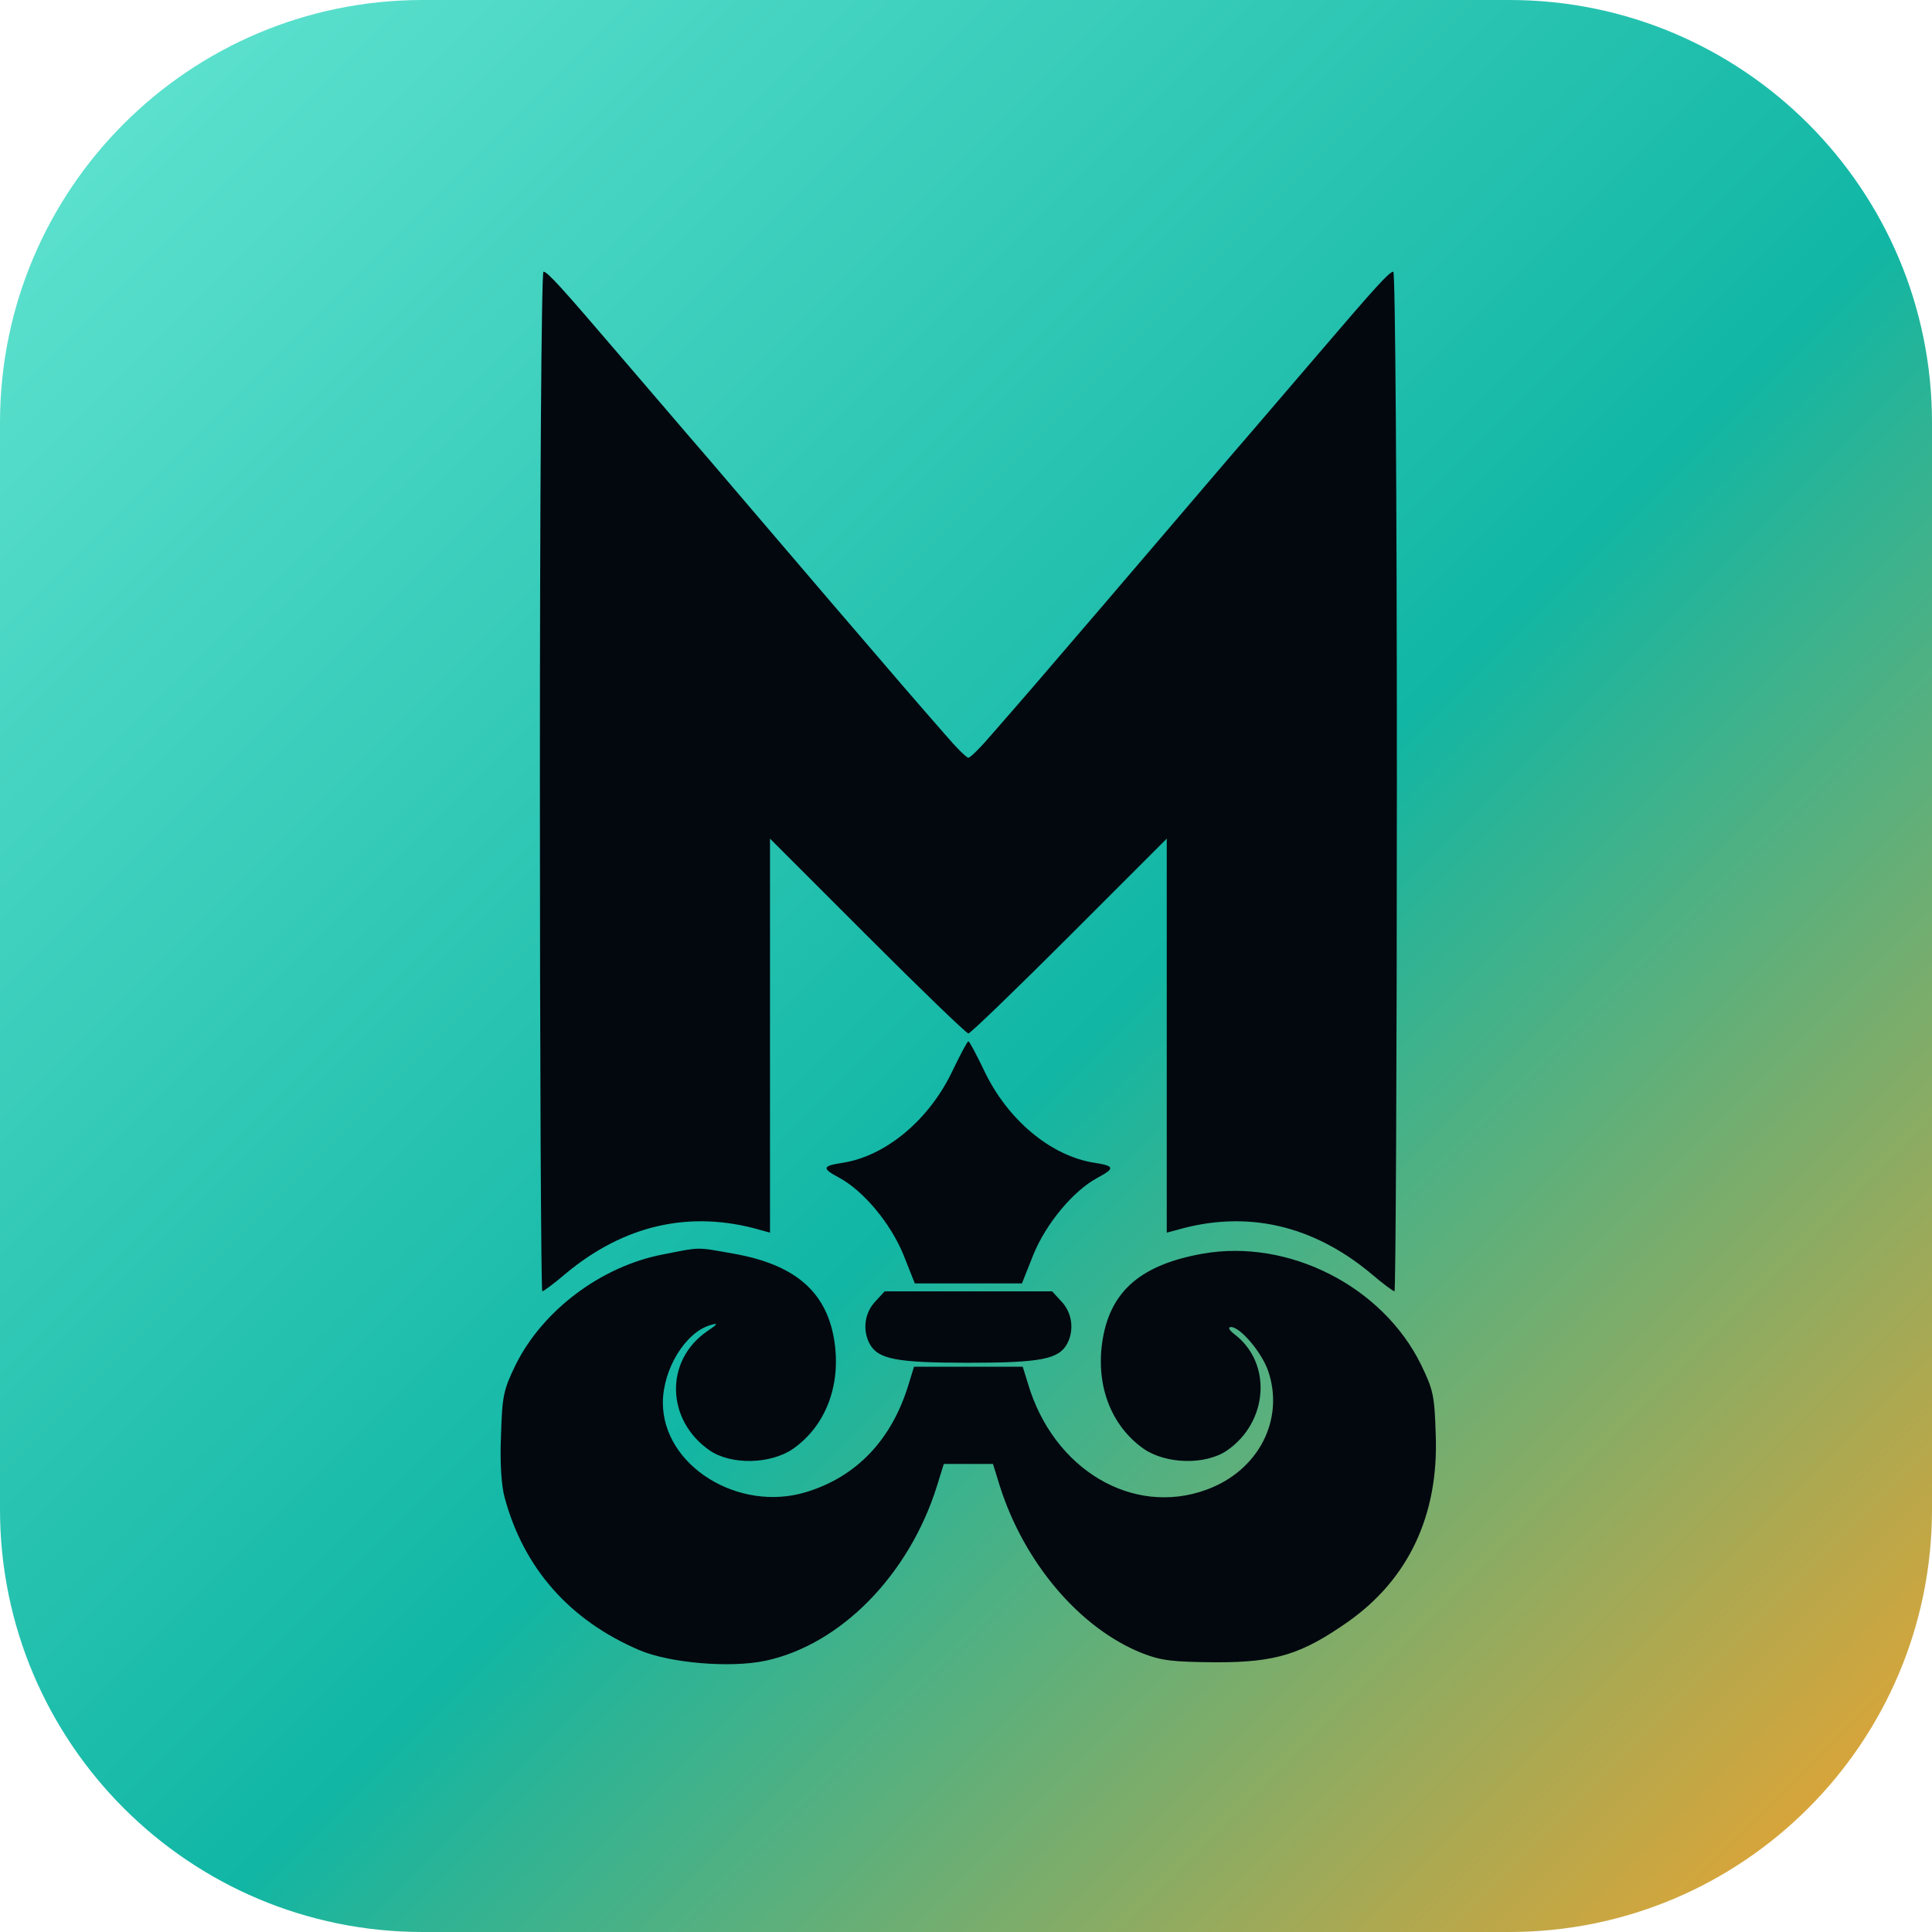
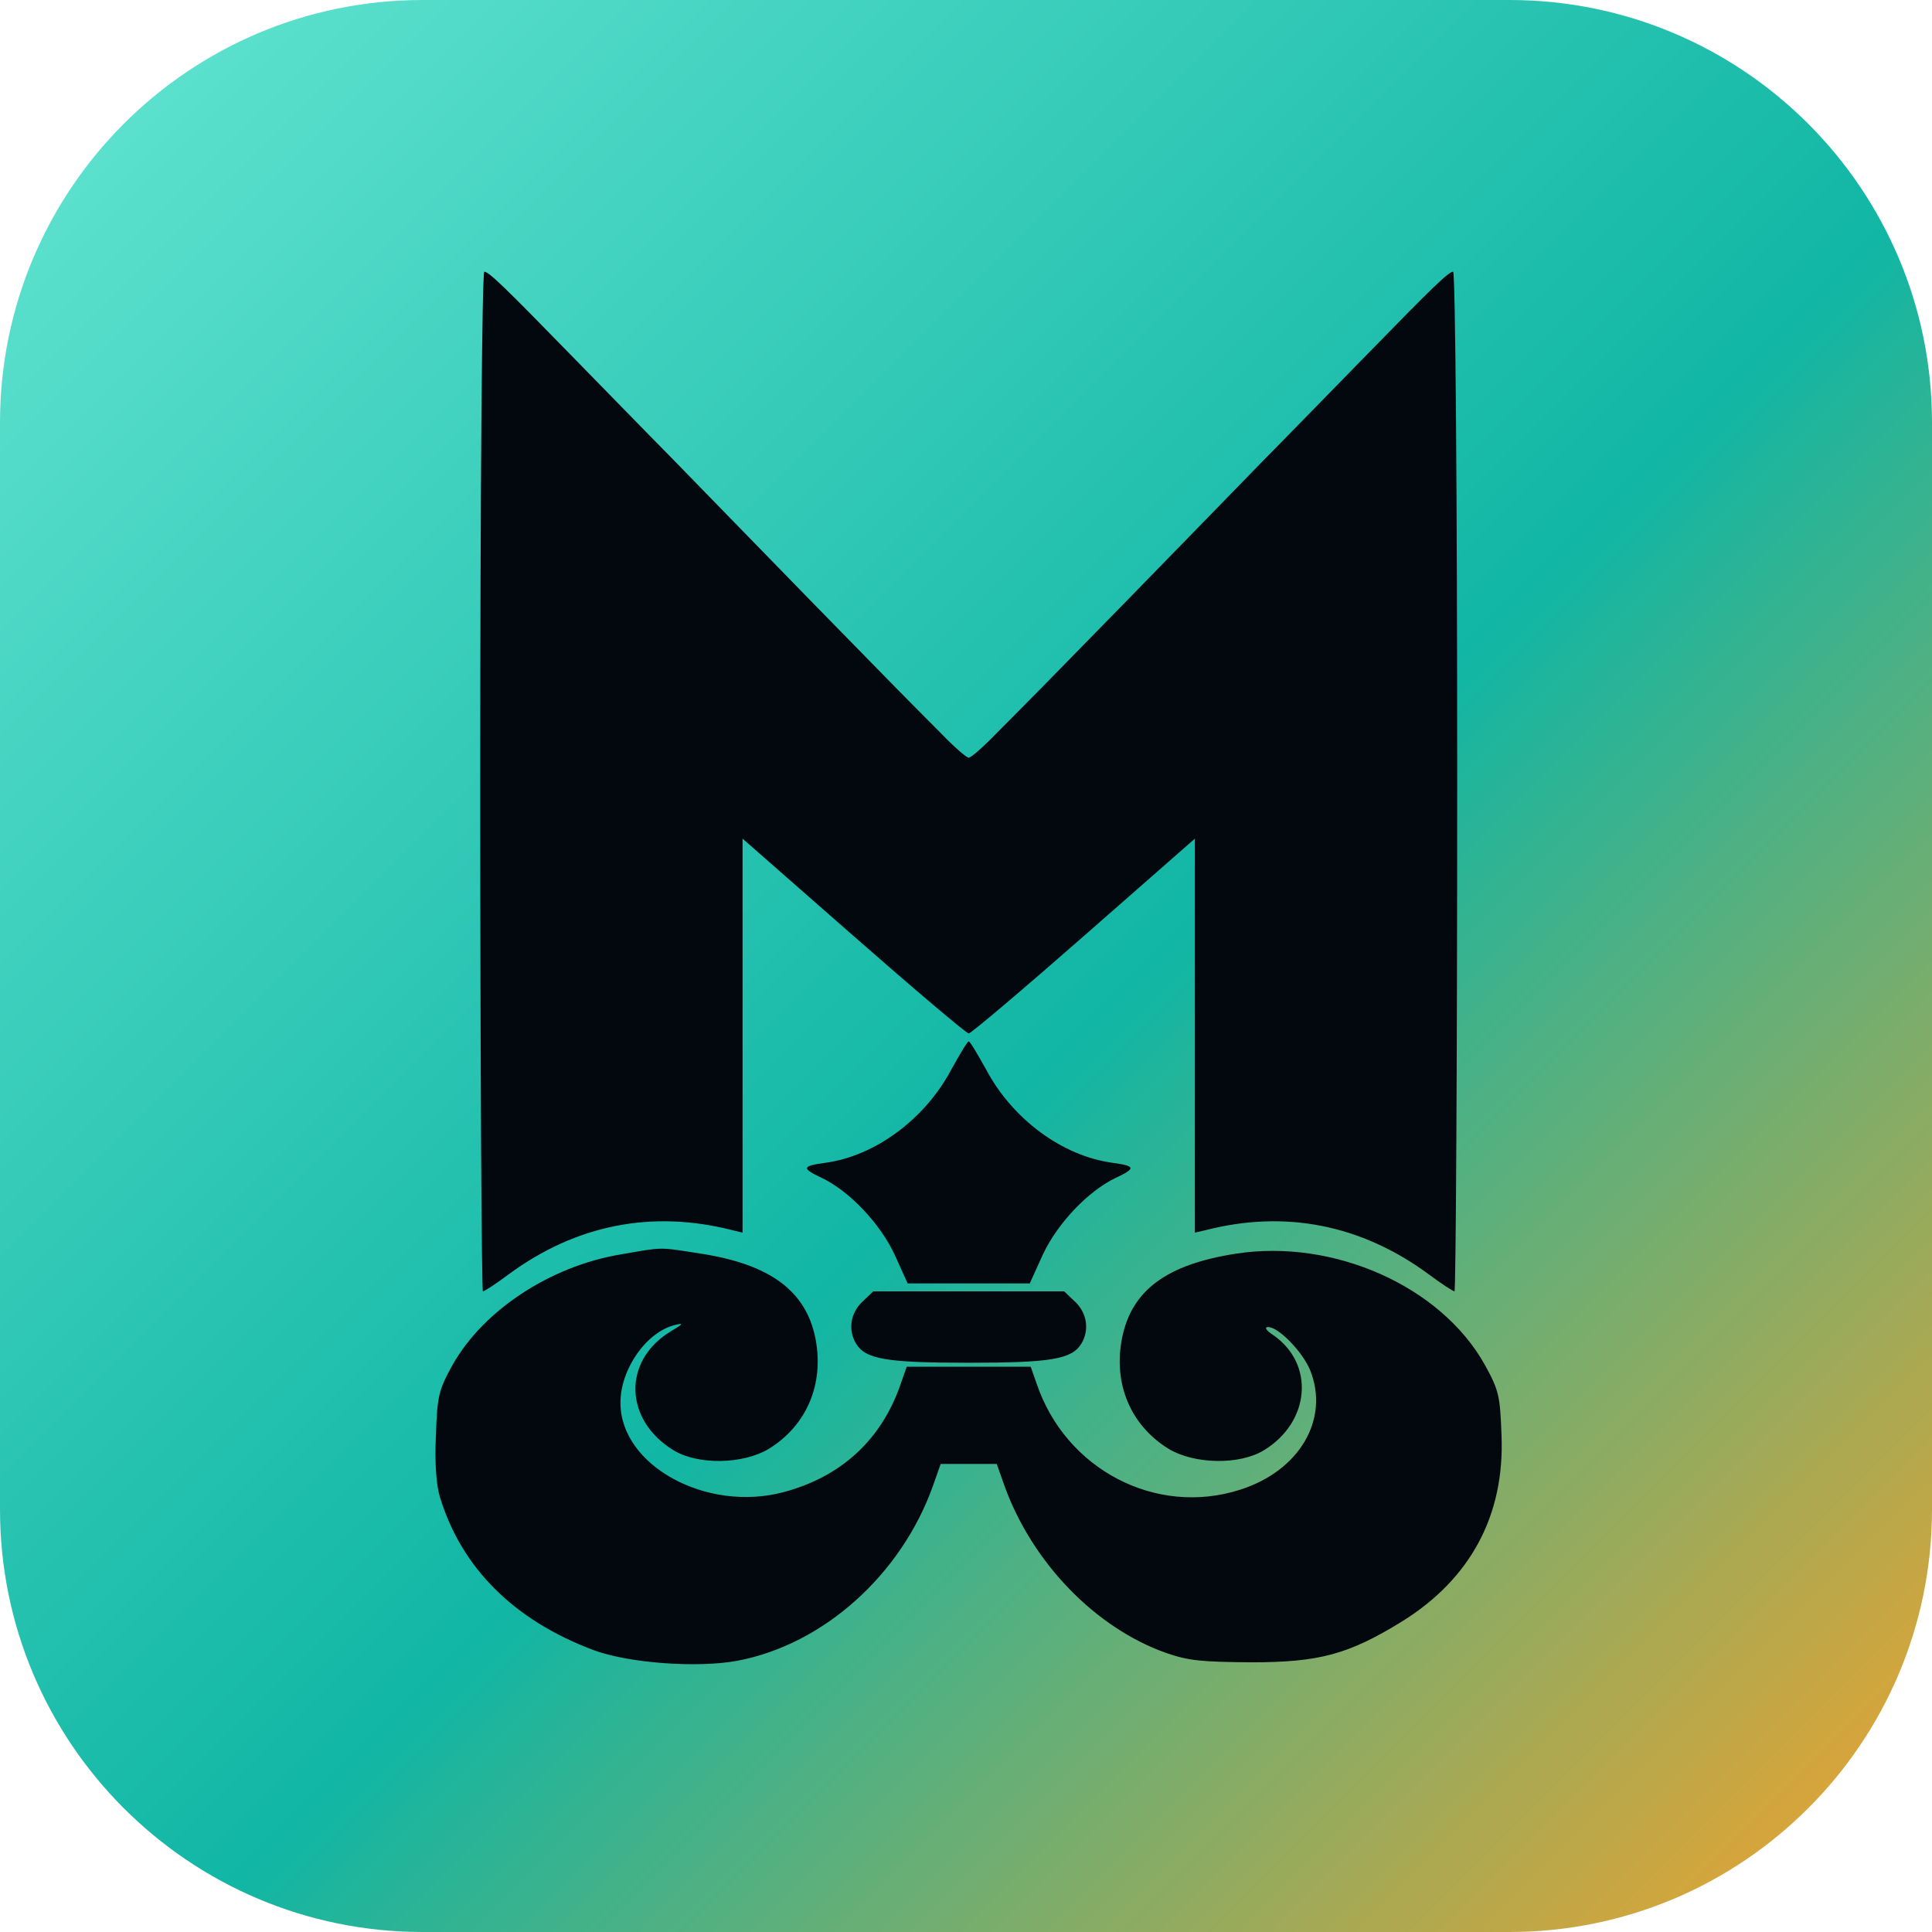
<svg xmlns="http://www.w3.org/2000/svg" viewBox="0 0 64 64">
  <defs>
    <linearGradient id="g" x1="0" y1="0" x2="1" y2="1">
      <stop offset="0%" stop-color="#65e6d3" />
      <stop offset="55%" stop-color="#11b6a4" />
      <stop offset="100%" stop-color="#f9a228" />
    </linearGradient>
  </defs>
  <rect width="64" height="64" rx="14" fill="url(#g)" />
-   <g transform="translate(5.7929,5.8457) scale(0.13143)">
-     <g transform="translate(0,400) scale(0.1,-0.1)" fill="#03080f" stroke="none">
-       <path d="M920 2475 c0 -707 3 -1285 6 -1285 3 0 29 19 57 43 149 125 317 163 495 111 l22 -6 0 497 0 496 245 -245 c135 -135 250 -246 255 -246 5 0 120 111 255 246 l245 245 0 -496 0 -497 23 6 c177 52 345 14 494 -111 28 -24 54 -43 57 -43 3 0 6 578 6 1285 0 725 -4 1285 -9 1285 -10 0 -46 -40 -188 -206 -56 -65 -159 -186 -230 -268 -70 -82 -141 -165 -158 -185 -33 -39 -259 -303 -335 -391 -26 -30 -71 -82 -100 -115 -28 -33 -55 -60 -60 -60 -5 0 -32 27 -60 60 -29 33 -74 85 -100 115 -76 88 -302 352 -335 391 -17 20 -88 103 -158 185 -71 82 -174 203 -230 268 -142 166 -178 206 -188 206 -5 0 -9 -560 -9 -1285z" />
-       <path d="M1961 1748 c-58 -124 -168 -217 -278 -234 -52 -8 -53 -14 -8 -38 61 -33 129 -115 161 -193 l29 -73 135 0 135 0 29 73 c32 78 100 160 161 193 45 24 44 30 -7 38 -111 17 -221 110 -279 234 -19 39 -36 72 -39 72 -3 0 -20 -33 -39 -72z" />
-       <path d="M1230 1283 c-156 -30 -303 -141 -371 -278 -31 -64 -34 -78 -37 -179 -3 -67 1 -126 9 -155 48 -179 164 -310 339 -385 77 -33 230 -46 319 -27 190 41 362 217 432 441 l17 55 62 0 62 0 17 -55 c61 -193 201 -359 359 -422 49 -19 76 -22 187 -23 150 0 215 20 333 103 151 107 227 267 220 468 -3 101 -6 115 -37 179 -97 198 -334 318 -550 280 -153 -27 -231 -92 -252 -213 -20 -115 19 -220 103 -279 57 -39 156 -41 210 -4 103 71 114 218 21 291 -16 12 -20 20 -11 20 23 0 76 -62 93 -109 43 -123 -23 -253 -155 -301 -186 -68 -386 51 -450 268 l-13 42 -137 0 -137 0 -13 -42 c-42 -141 -131 -235 -259 -274 -171 -52 -361 67 -361 225 0 85 57 178 120 196 21 6 19 3 -9 -16 -107 -74 -103 -224 7 -300 54 -37 153 -35 210 4 84 59 123 164 103 279 -21 119 -100 186 -253 213 -96 17 -81 17 -178 -2z" />
-       <path d="M1765 1164 c-27 -29 -32 -72 -14 -106 21 -39 67 -48 249 -48 182 0 228 9 249 48 18 34 13 77 -14 106 l-24 26 -211 0 -211 0 -24 -26z" />
+   <g transform="translate(32,0) scale(1.14,1) translate(-32,0)">
+     <g transform="translate(5.7929,5.8457) scale(0.13143)">
+       <g transform="translate(0,400) scale(0.1,-0.1)" fill="#03080f" stroke="none">
+         <path d="M920 2475 c0 -707 3 -1285 6 -1285 3 0 29 19 57 43 149 125 317 163 495 111 l22 -6 0 497 0 496 245 -245 c135 -135 250 -246 255 -246 5 0 120 111 255 246 l245 245 0 -496 0 -497 23 6 c177 52 345 14 494 -111 28 -24 54 -43 57 -43 3 0 6 578 6 1285 0 725 -4 1285 -9 1285 -10 0 -46 -40 -188 -206 -56 -65 -159 -186 -230 -268 -70 -82 -141 -165 -158 -185 -33 -39 -259 -303 -335 -391 -26 -30 -71 -82 -100 -115 -28 -33 -55 -60 -60 -60 -5 0 -32 27 -60 60 -29 33 -74 85 -100 115 -76 88 -302 352 -335 391 -17 20 -88 103 -158 185 -71 82 -174 203 -230 268 -142 166 -178 206 -188 206 -5 0 -9 -560 -9 -1285z" />
+         <path d="M1961 1748 c-58 -124 -168 -217 -278 -234 -52 -8 -53 -14 -8 -38 61 -33 129 -115 161 -193 l29 -73 135 0 135 0 29 73 c32 78 100 160 161 193 45 24 44 30 -7 38 -111 17 -221 110 -279 234 -19 39 -36 72 -39 72 -3 0 -20 -33 -39 -72z" />
+         <path d="M1230 1283 c-156 -30 -303 -141 -371 -278 -31 -64 -34 -78 -37 -179 -3 -67 1 -126 9 -155 48 -179 164 -310 339 -385 77 -33 230 -46 319 -27 190 41 362 217 432 441 l17 55 62 0 62 0 17 -55 c61 -193 201 -359 359 -422 49 -19 76 -22 187 -23 150 0 215 20 333 103 151 107 227 267 220 468 -3 101 -6 115 -37 179 -97 198 -334 318 -550 280 -153 -27 -231 -92 -252 -213 -20 -115 19 -220 103 -279 57 -39 156 -41 210 -4 103 71 114 218 21 291 -16 12 -20 20 -11 20 23 0 76 -62 93 -109 43 -123 -23 -253 -155 -301 -186 -68 -386 51 -450 268 l-13 42 -137 0 -137 0 -13 -42 c-42 -141 -131 -235 -259 -274 -171 -52 -361 67 -361 225 0 85 57 178 120 196 21 6 19 3 -9 -16 -107 -74 -103 -224 7 -300 54 -37 153 -35 210 4 84 59 123 164 103 279 -21 119 -100 186 -253 213 -96 17 -81 17 -178 -2z" />
+         <path d="M1765 1164 c-27 -29 -32 -72 -14 -106 21 -39 67 -48 249 -48 182 0 228 9 249 48 18 34 13 77 -14 106 l-24 26 -211 0 -211 0 -24 -26z" />
+       </g>
    </g>
  </g>
</svg>
